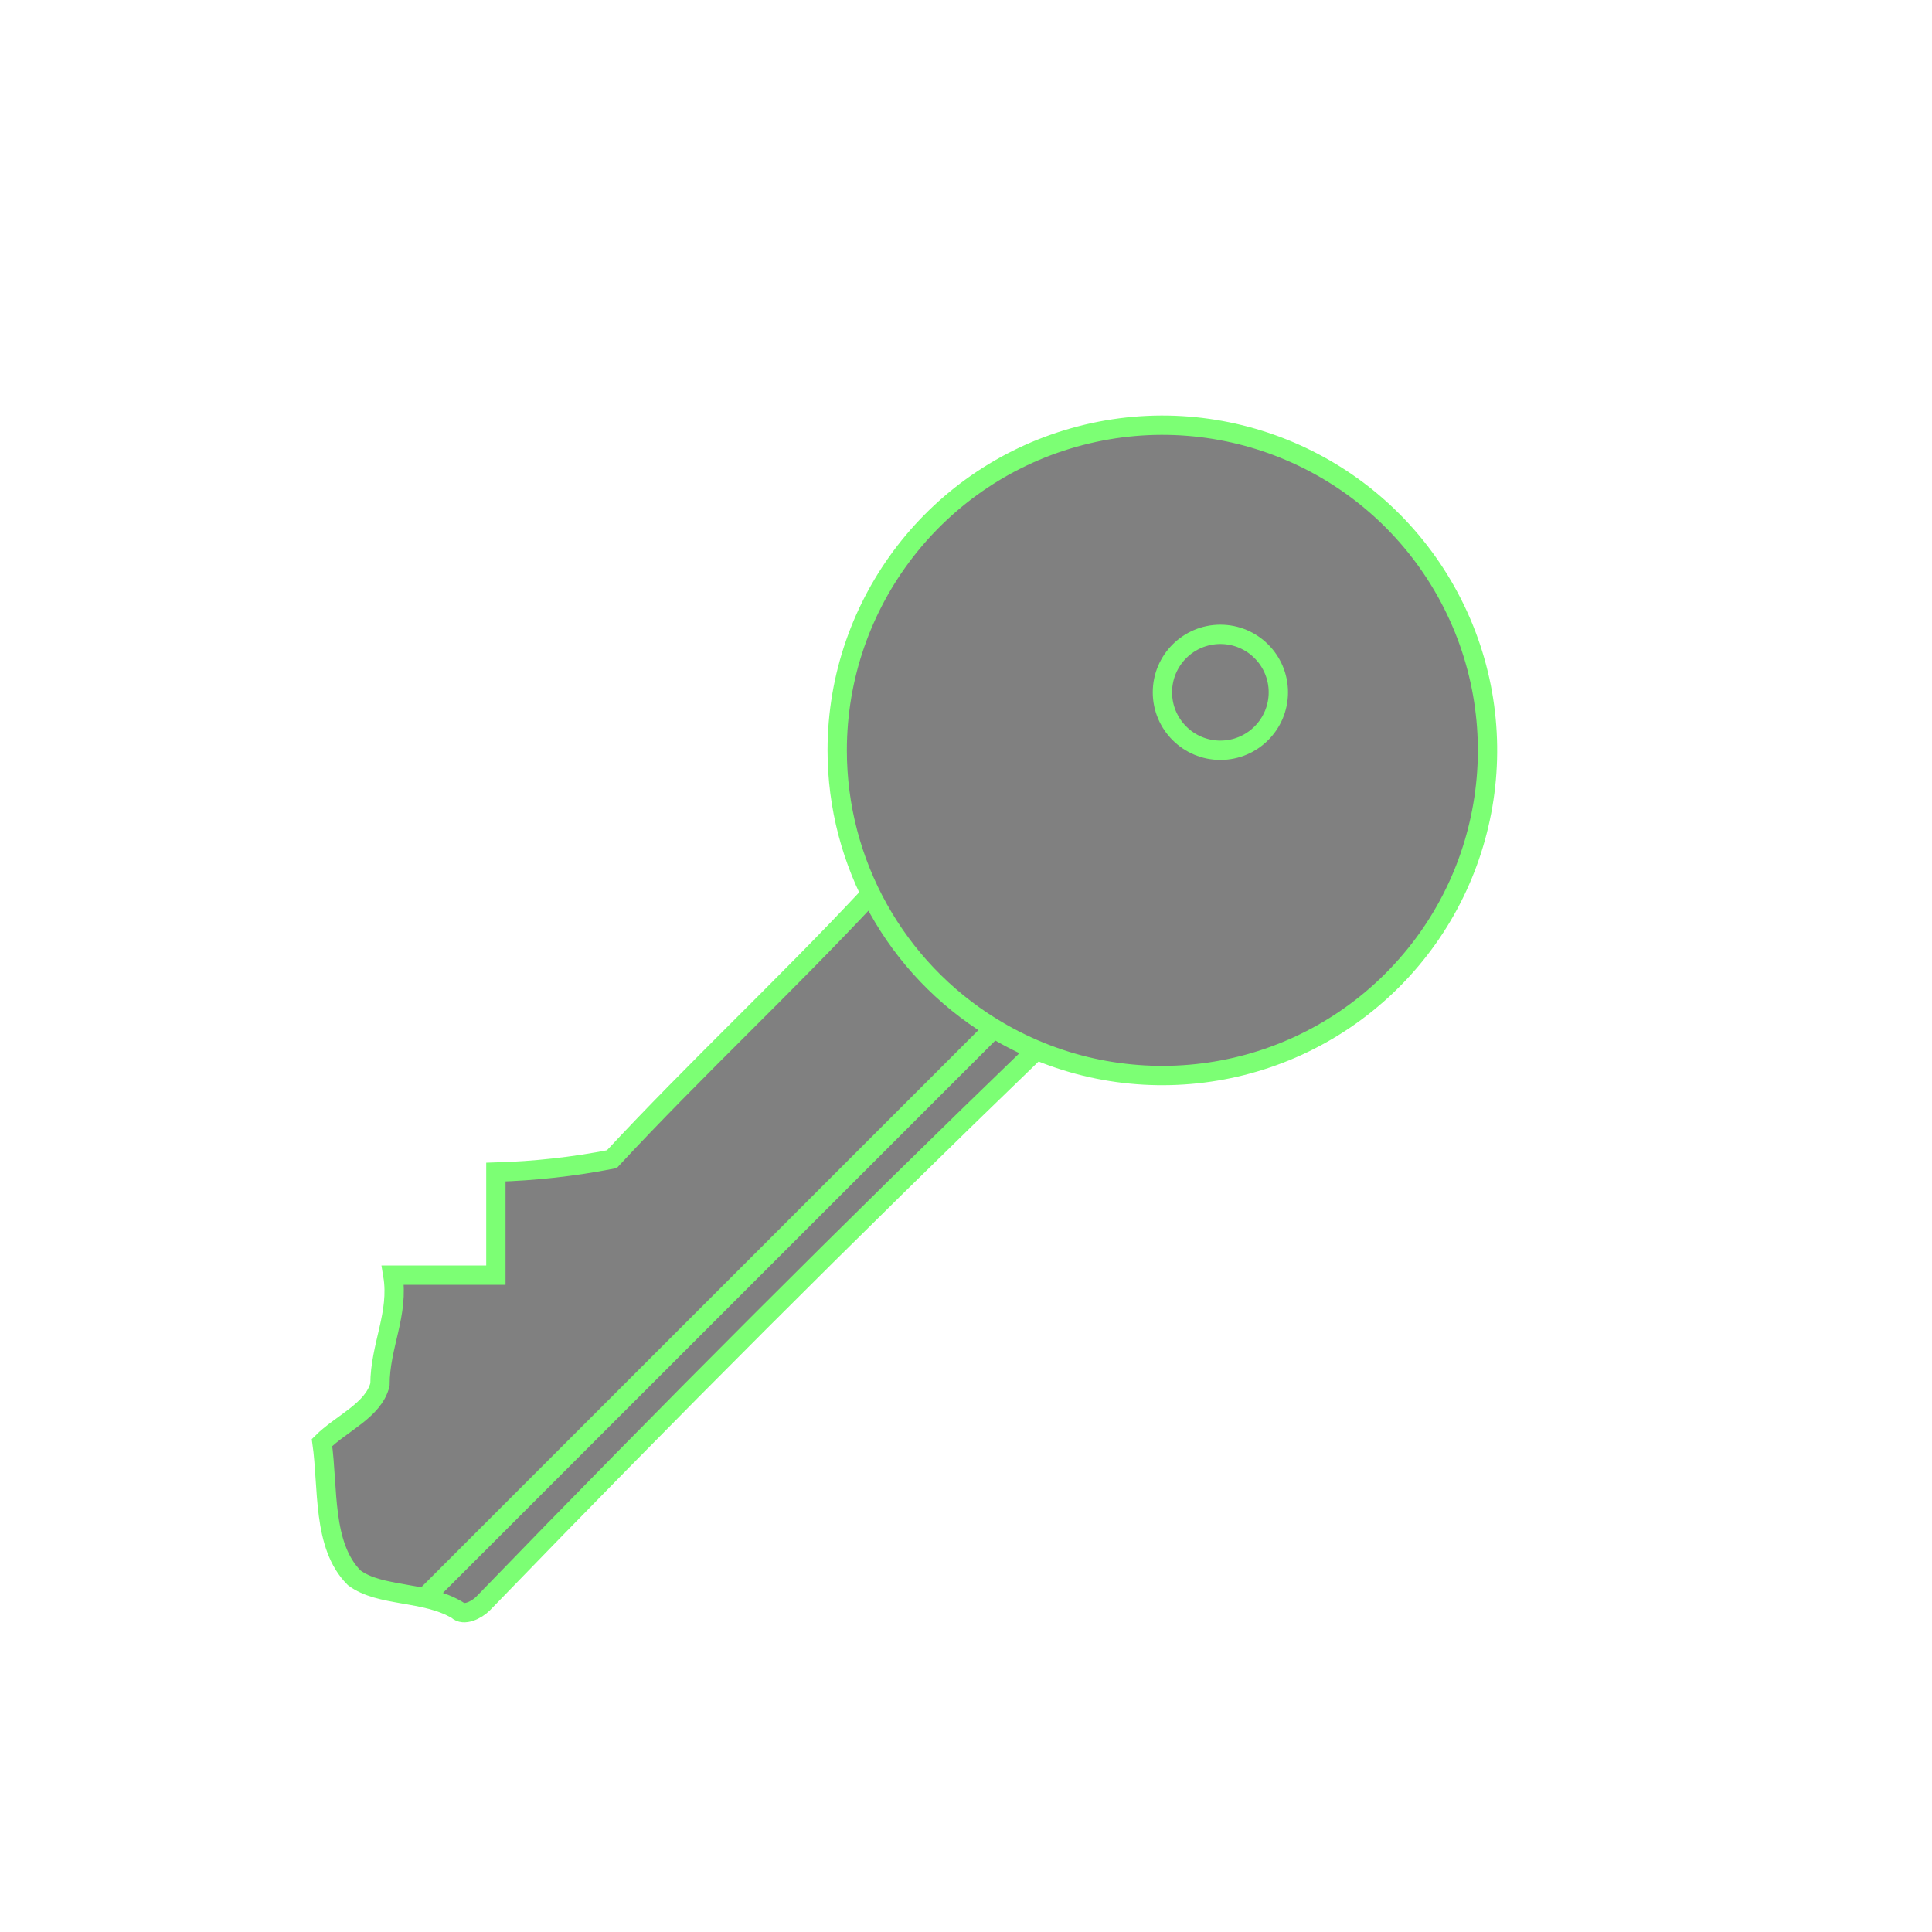
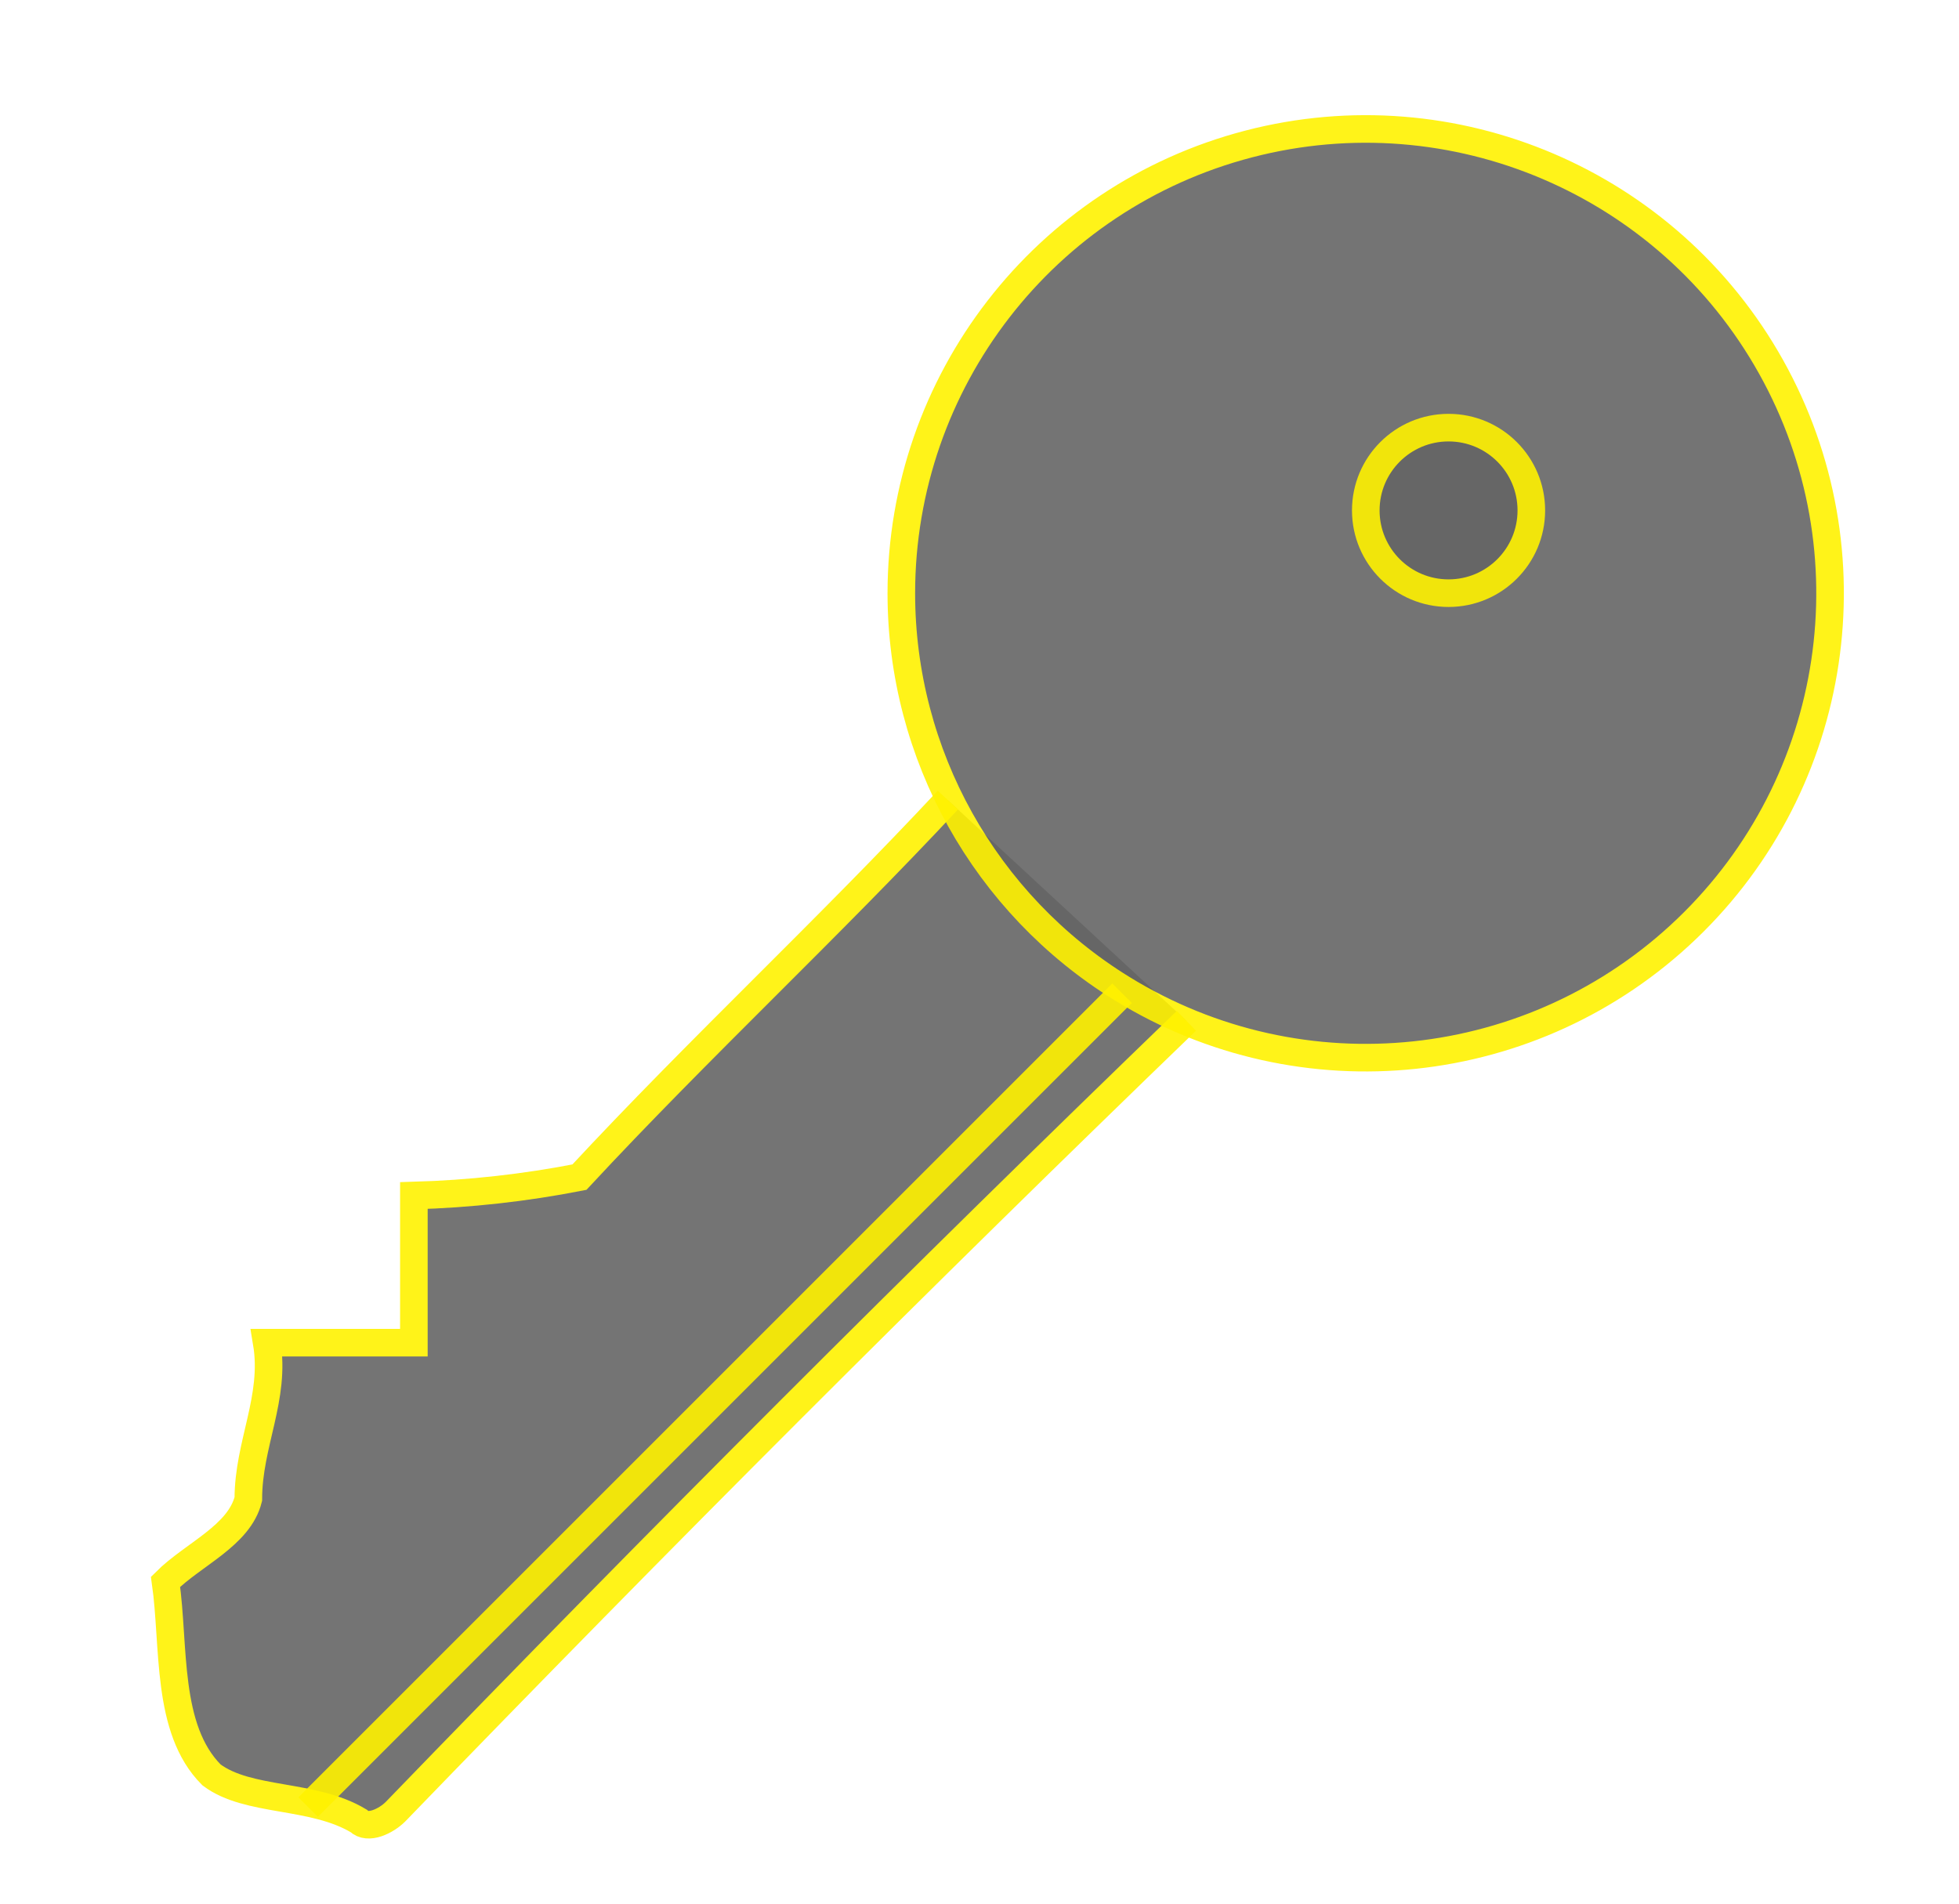
- <svg xmlns="http://www.w3.org/2000/svg" viewBox="0 0 300 300">
+ <svg xmlns="http://www.w3.org/2000/svg" viewBox="0 0 213 207">
  <defs>
-     <style>.cls-1{fill:gray;stroke:#7cff74;stroke-miterlimit:10;stroke-width:3px;}</style>
+     <style>.cls-1{fill:#656565;stroke:#fff200;stroke-miterlimit:10;stroke-width:3px;opacity:0.9;}</style>
  </defs>
  <g id="Text_Neon_Brush" data-name="Text Neon Brush">
-     <path class="cls-1" d="M135.06,139C122,153,108,166,95,180a110.19,110.19,0,0,1-18,2v16H61c1,6-2,11-2,17-1,4-6,6-9,9,1,7,0,16,5,21,4,3,11,2,16,5,1,1,3,0,4-1,29-30,57-58,86-86" />
-     <path class="cls-1" d="M130,116.5a50.49,50.49,0,1,1,24,43A50.5,50.5,0,0,1,130,116.5Z" />
-     <circle class="cls-1" cx="189.5" cy="107.5" r="9" />
-     <line class="cls-1" x1="65.5" y1="248.5" x2="154" y2="160" />
+     <path class="cls-1" d="M103.06,87C90,101,76,114,63,128a110.19,110.19,0,0,1-18,2v16H29c1,6-2,11-2,17-1,4-6,6-9,9,1,7,0,16,5,21,4,3,11,2,16,5,1,1,3,0,4-1,29-30,57-58,86-86" />
+     <path class="cls-1" d="M98,64.5a50.49,50.49,0,1,1,24,43A50.5,50.5,0,0,1,98,64.5Z" />
+     <circle class="cls-1" cx="157.5" cy="55.5" r="9" />
+     <line class="cls-1" x1="33.5" y1="196.5" x2="122" y2="108" />
  </g>
</svg>
